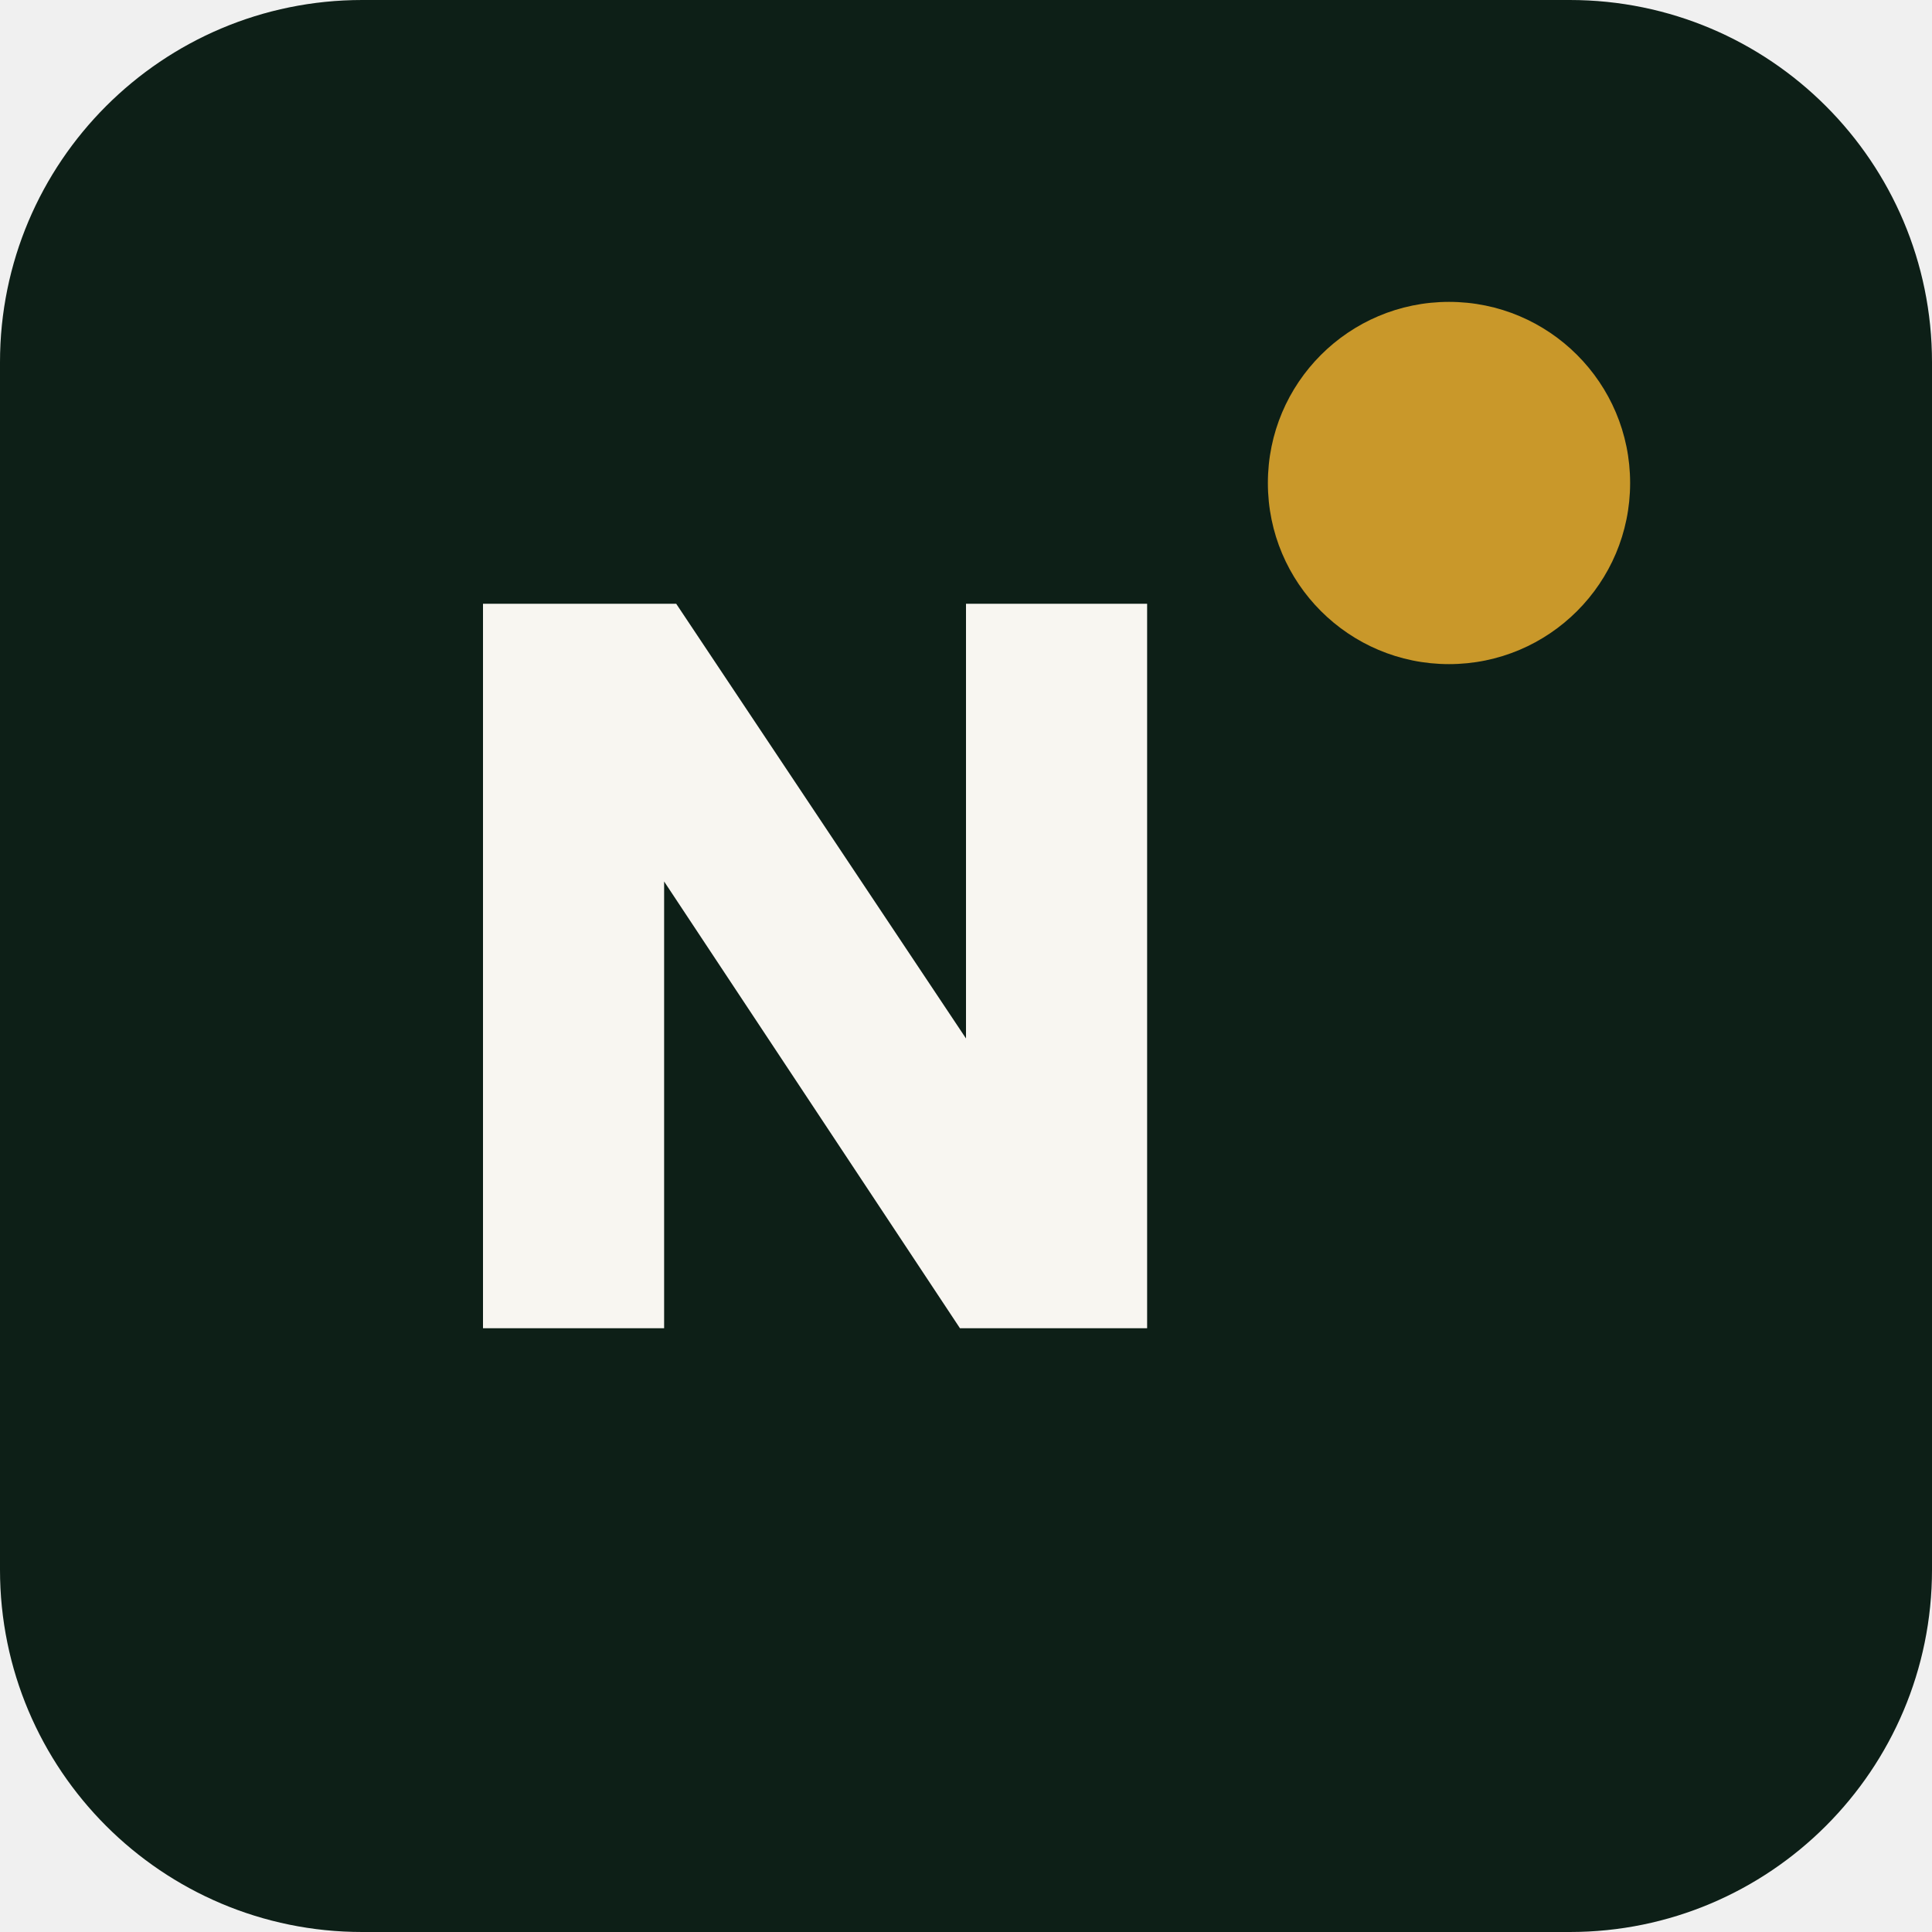
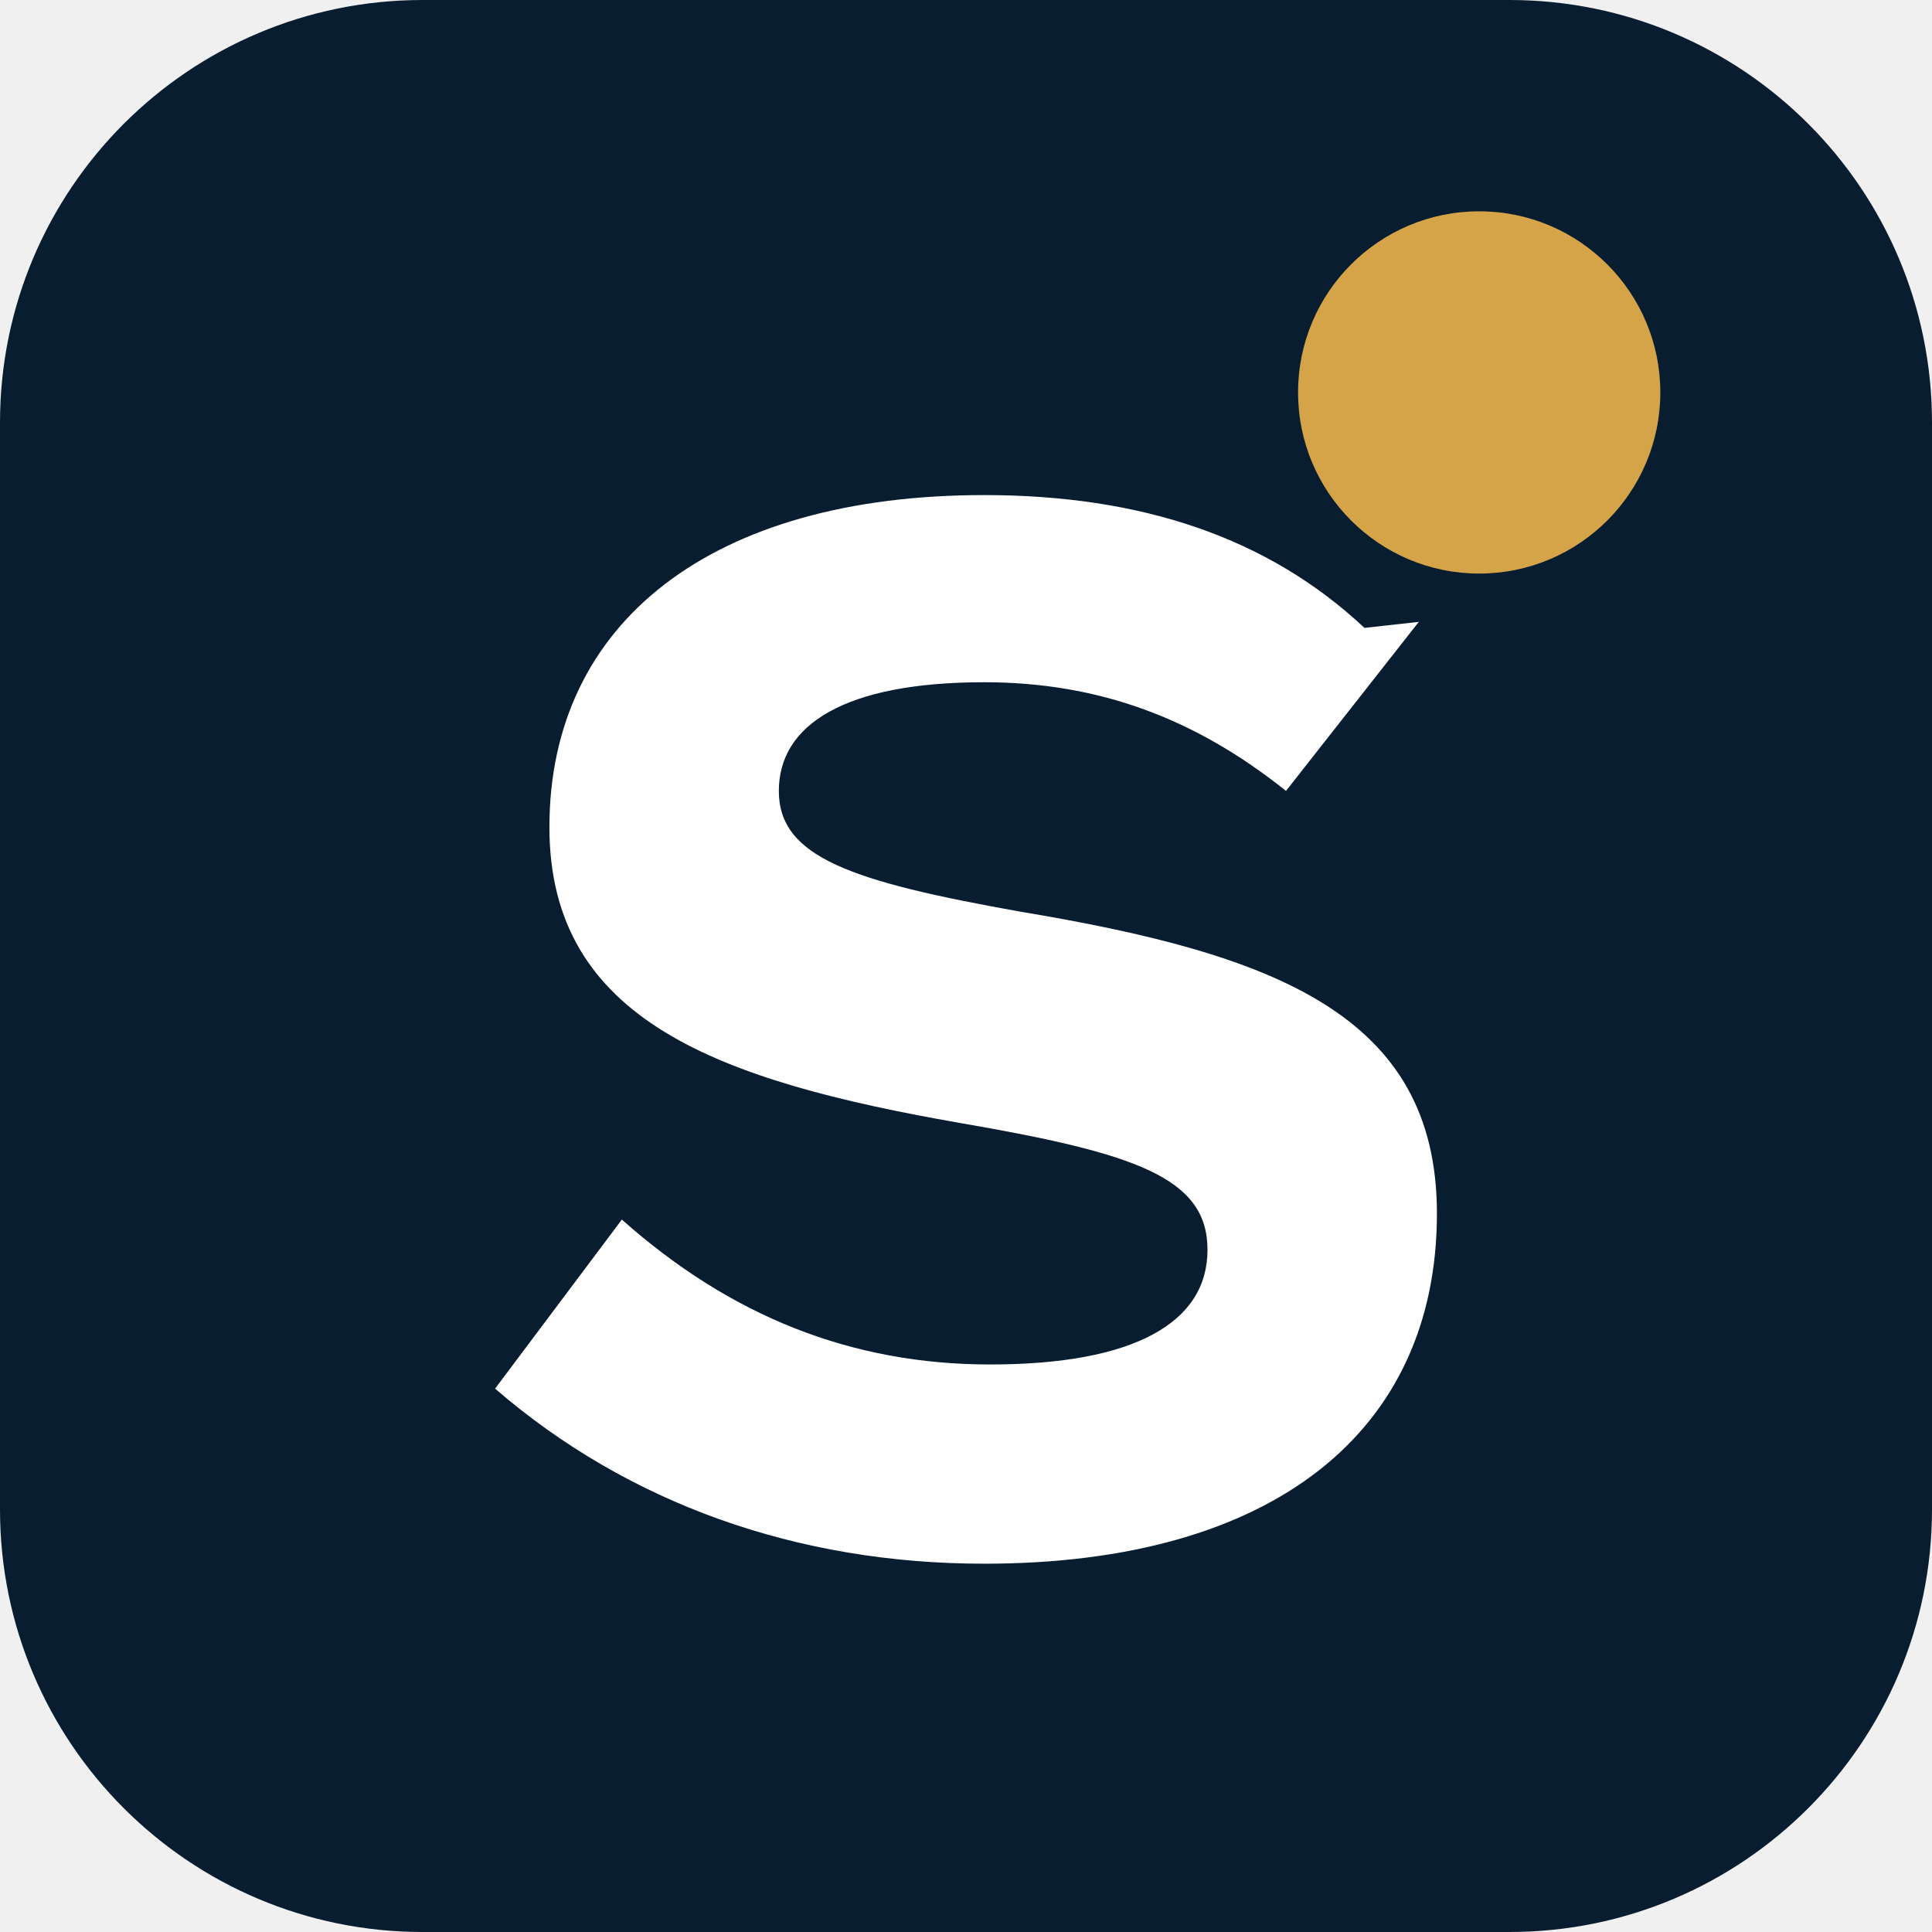
<svg xmlns="http://www.w3.org/2000/svg" viewBox="0 0 32 32" fill="none">
-   <rect width="32" height="32" rx="6" fill="#0D1F17" />
-   <path d="M8 22V10h3.2l4.8 7.2V10H19v12h-3.1l-4.9-7.4V22H8z" fill="#F8F6F1" />
-   <circle cx="24" cy="8" r="3" fill="#C9982A" />
+   <rect width="32" height="32" rx="7" fill="#081D30" />
+   <path d="M22.6 10.4C21 8.9 18.9 8.2 16.3 8.2c-4.5 0-7.2 2.1-7.2 5.5 0 3.2 2.8 4.2 6.8 4.9 2.9.5 4.1.9 4.1 2.1 0 1.2-1.2 1.9-3.6 1.9-2.3 0-4.3-.8-6.1-2.4l-2.1 2.8c2.2 1.9 5 2.9 8.1 2.9 4.8 0 7.5-2.2 7.5-5.8 0-3.3-2.7-4.3-6.9-5-2.8-.5-4-.9-4-2 0-1.1 1.1-1.8 3.4-1.8 1.9 0 3.5.6 5 1.8l2.2-2.8z" fill="#FFF" />
+   <circle cx="24.5" cy="6.5" r="3" fill="#D5A449" />
</svg>
